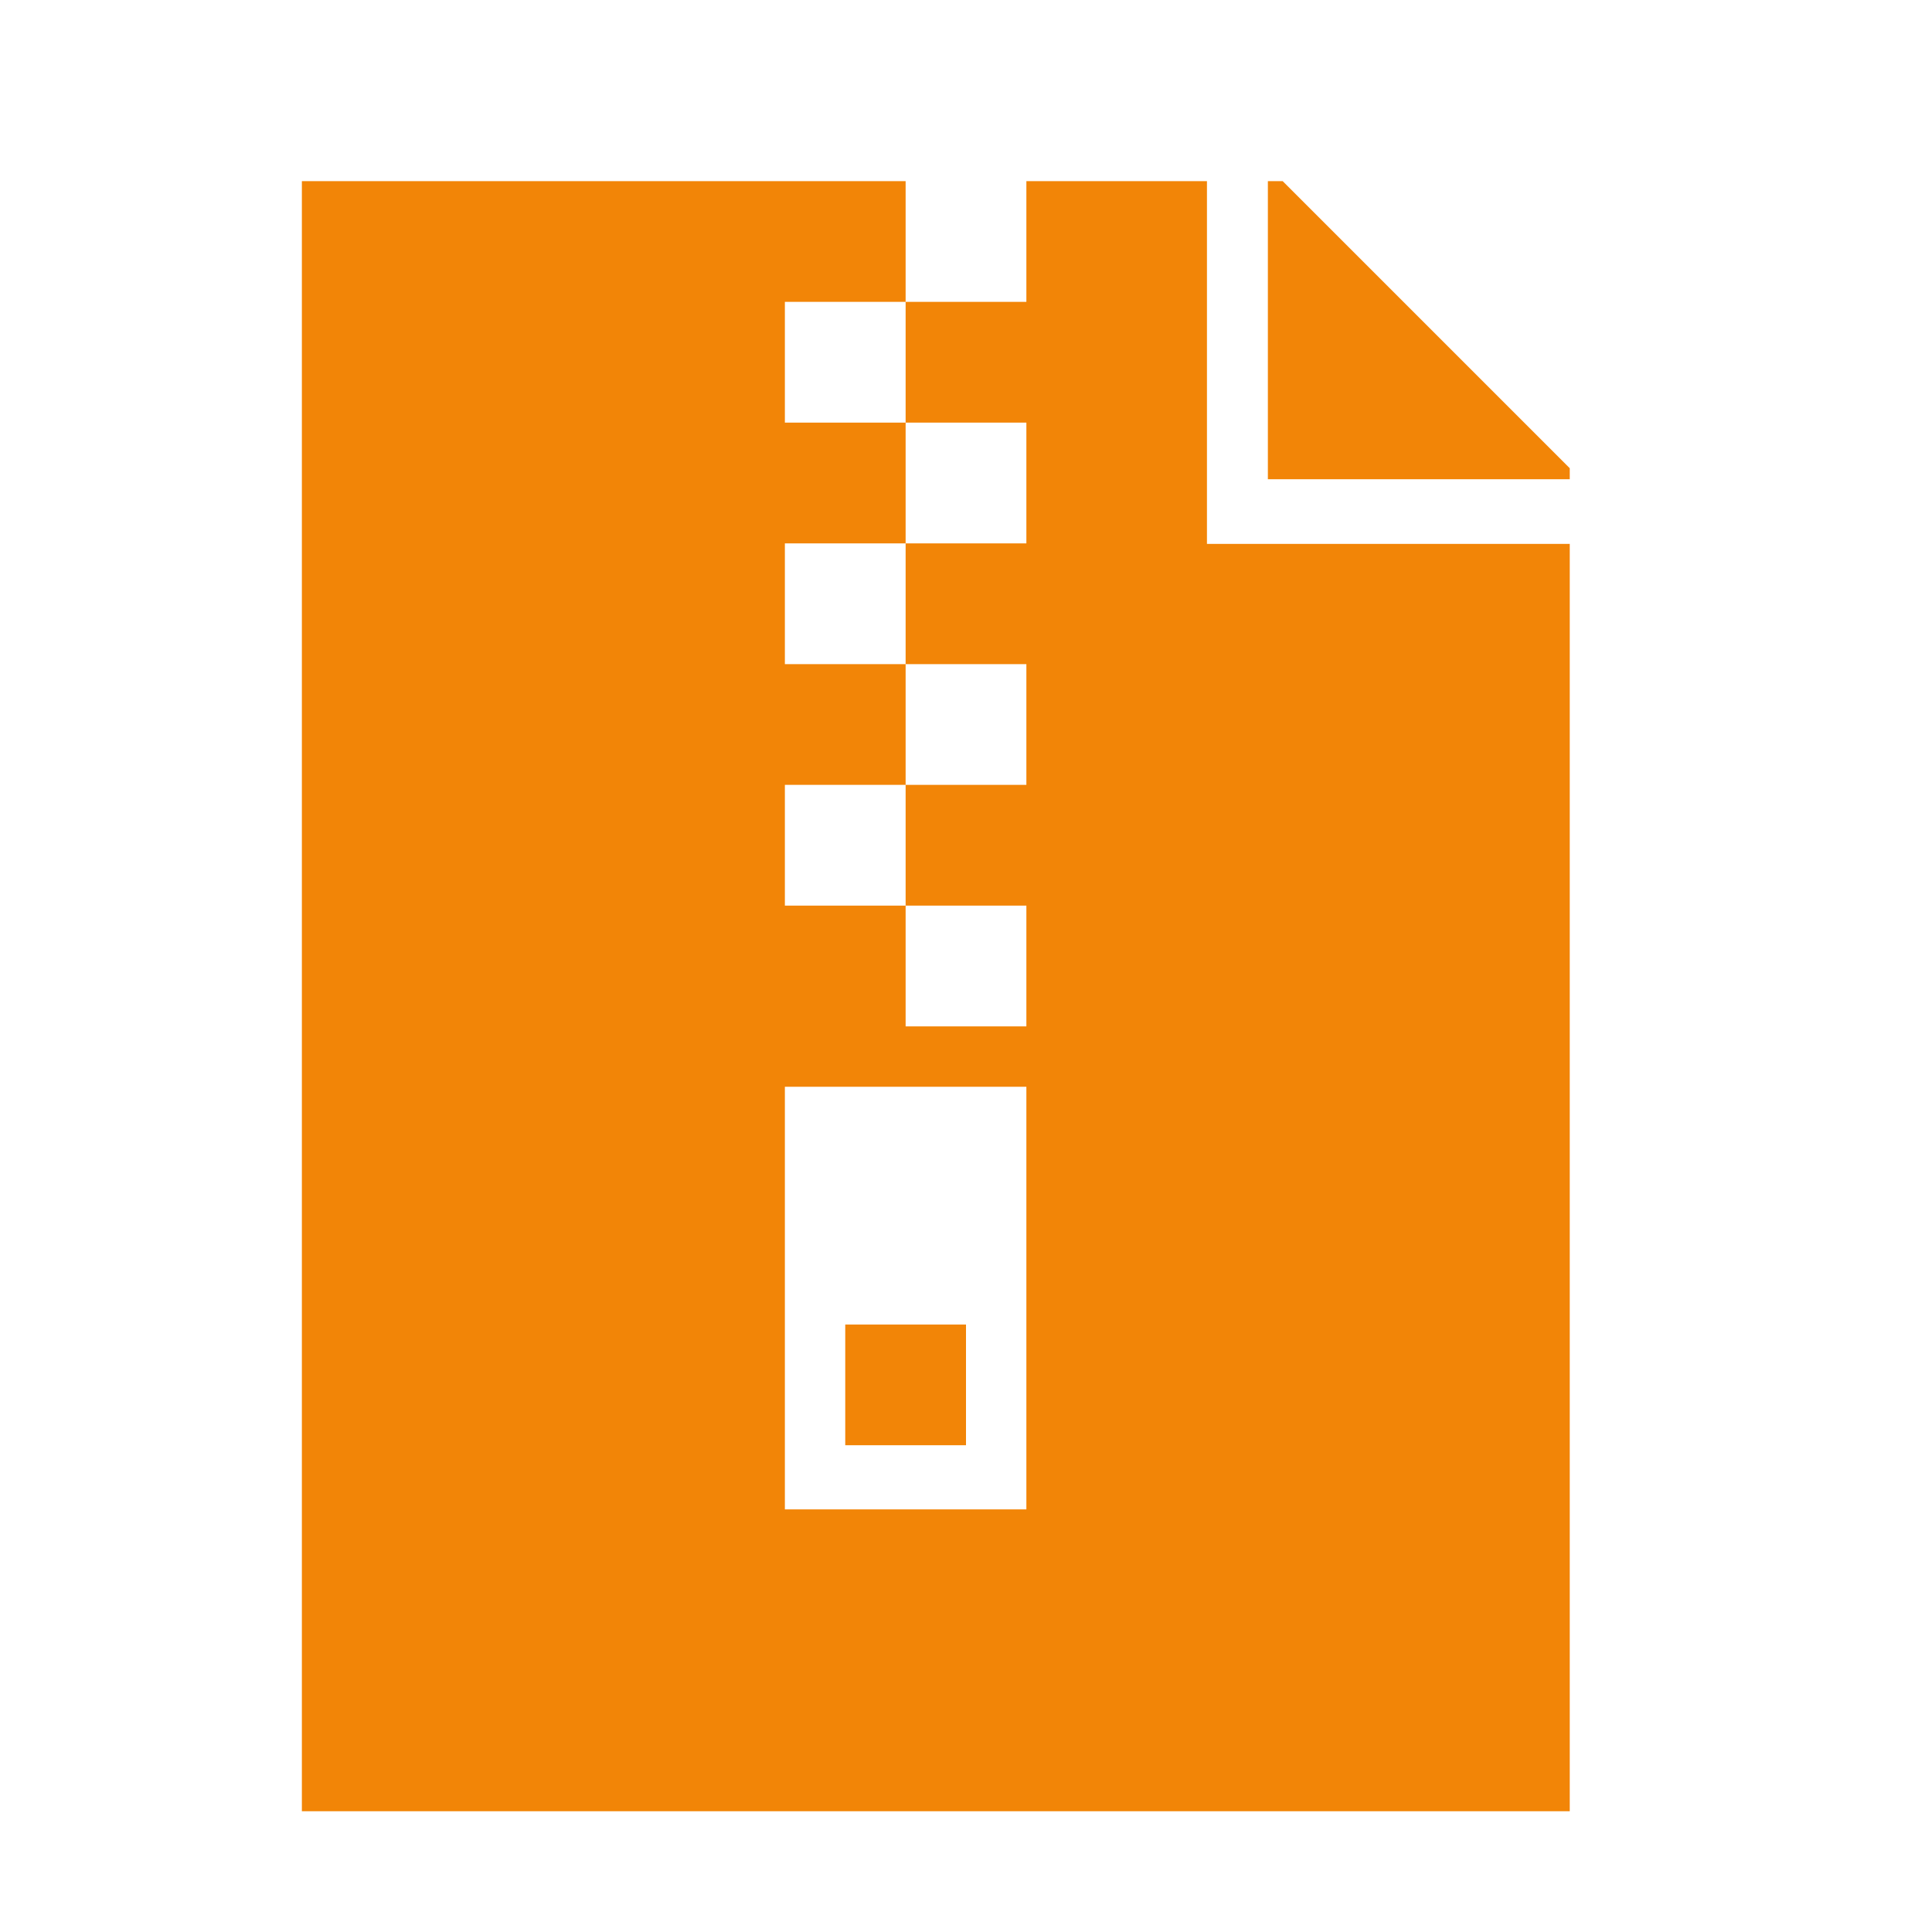
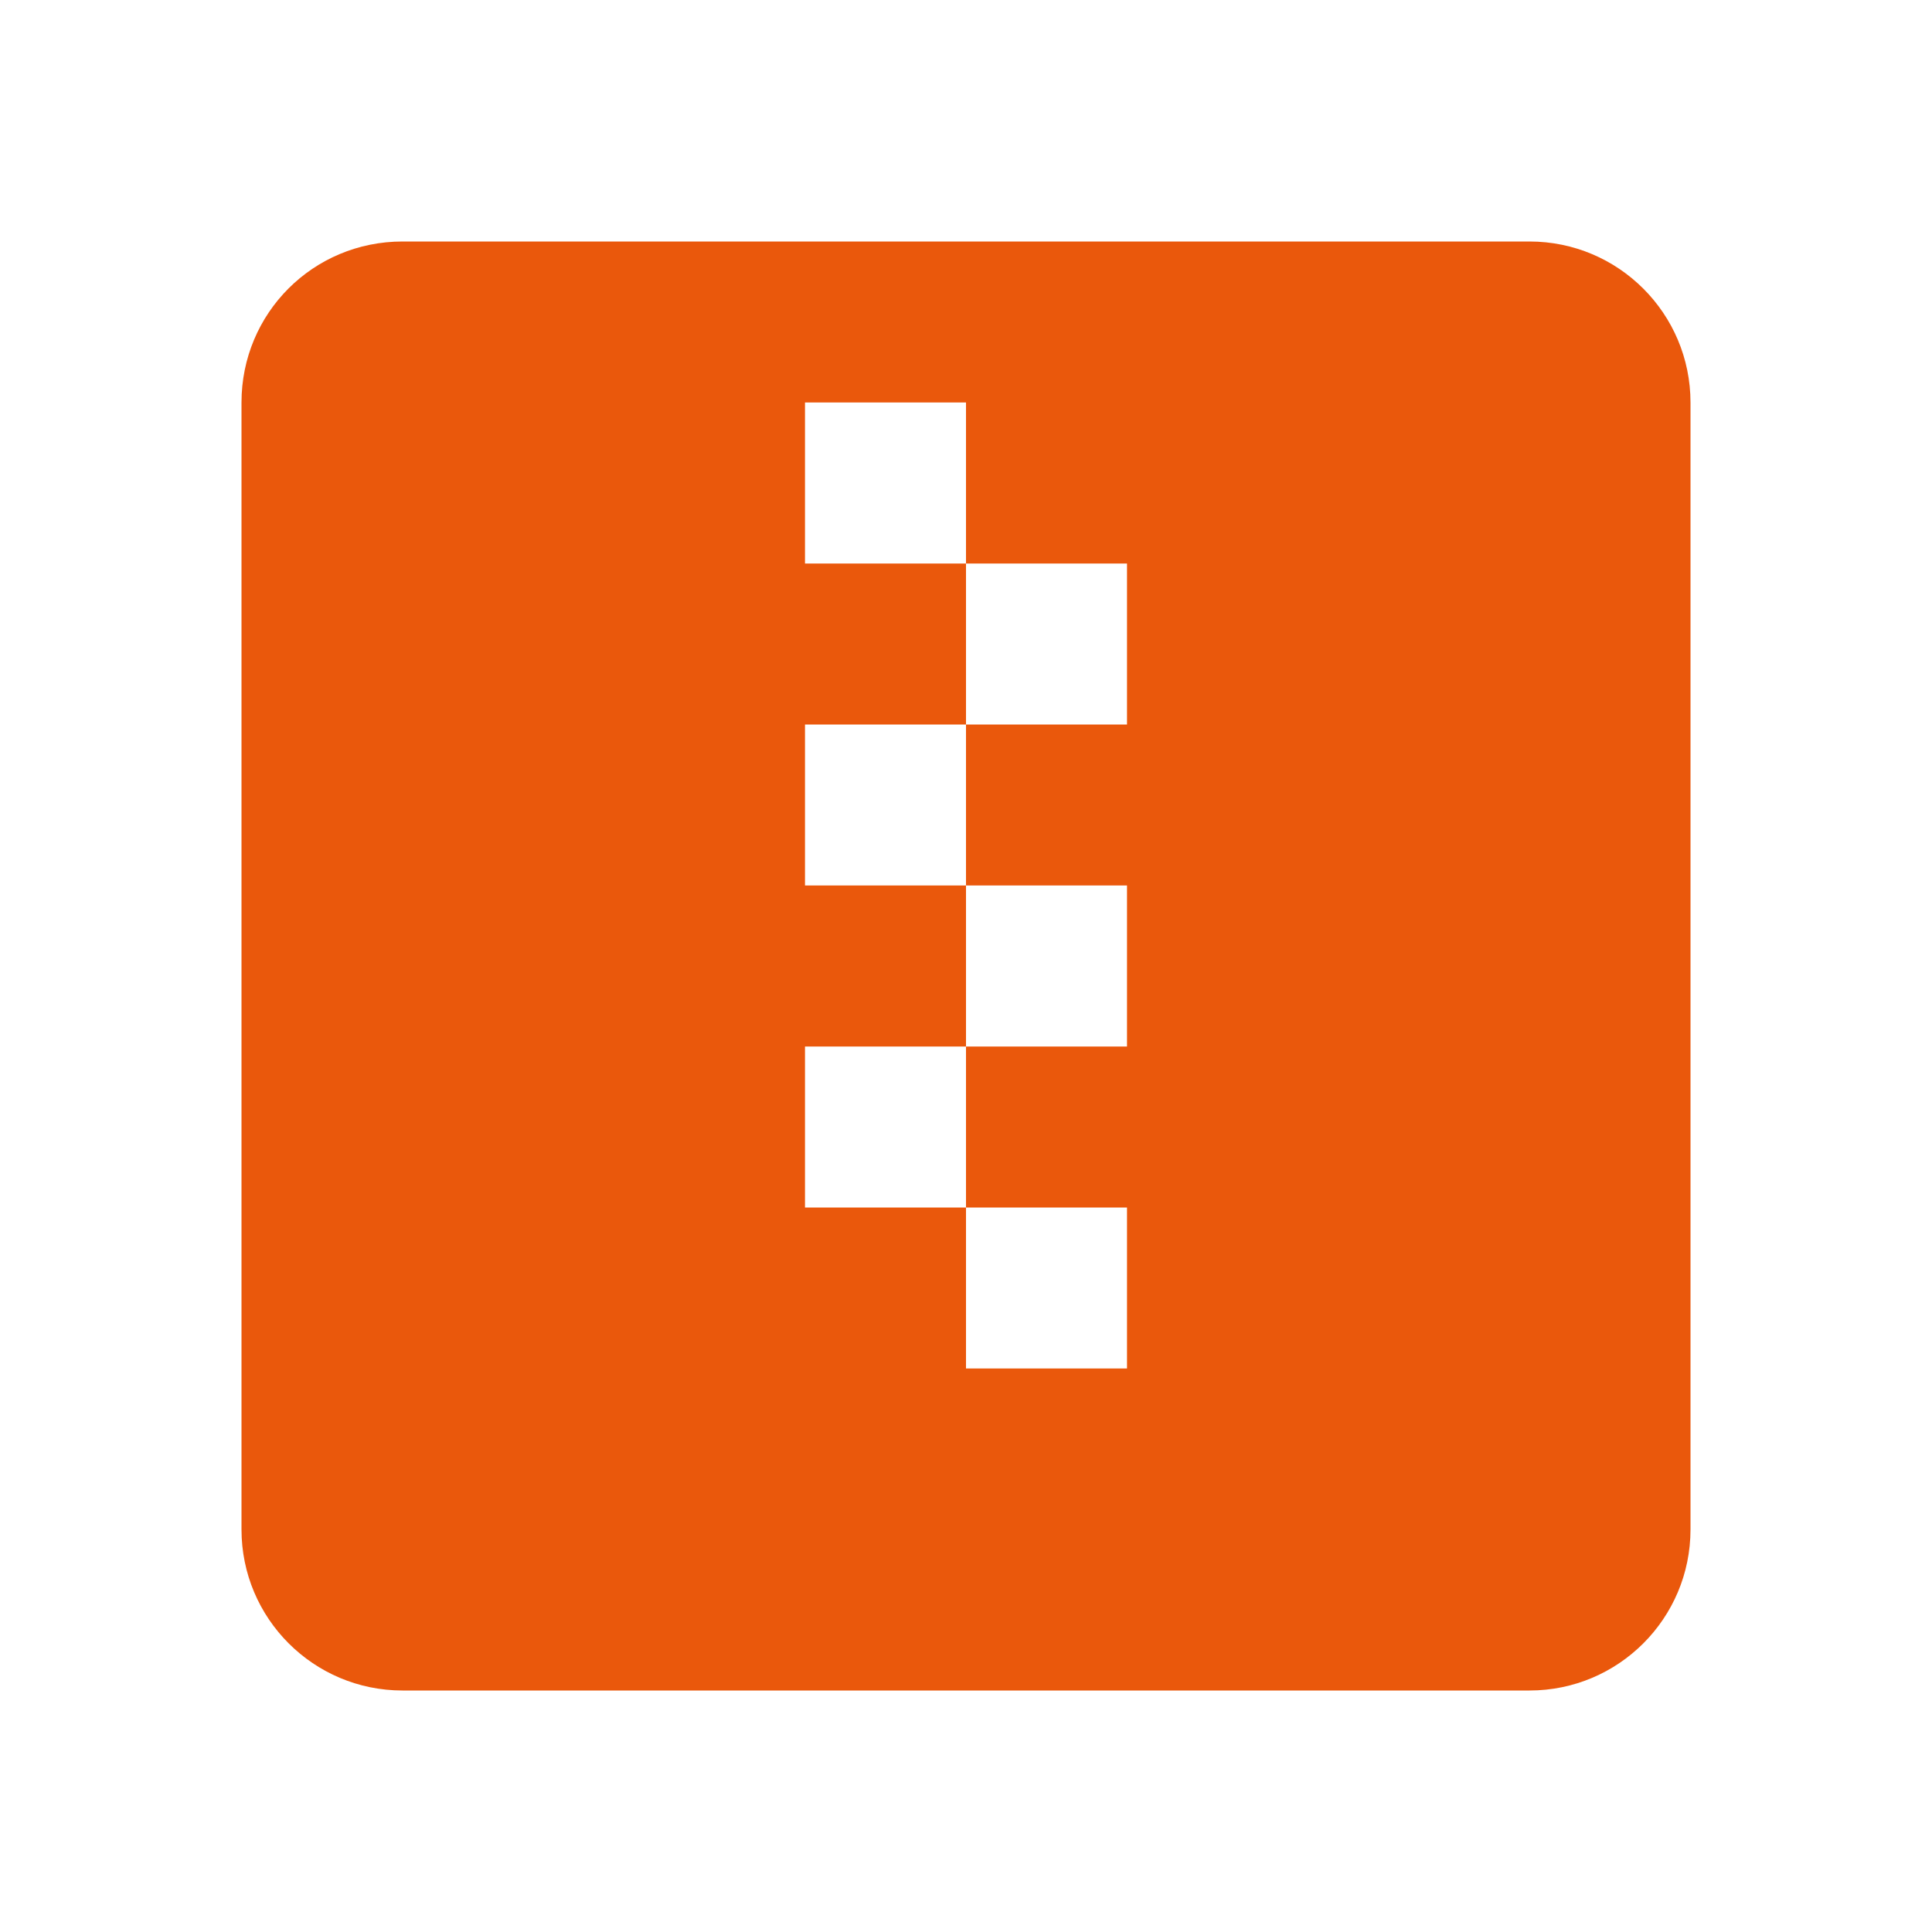
- <svg xmlns="http://www.w3.org/2000/svg" fill="#f28507" width="20px" height="20px" viewBox="0 0 32 32" version="1.1">
-   <g id="SVGRepo_bgCarrier" stroke-width="0" />
-   <g id="SVGRepo_tracerCarrier" stroke-linecap="round" stroke-linejoin="round" />
-   <g id="SVGRepo_iconCarrier">
-     <path d="M5 30v-27h10v2h-2v2h2v2h-2v2h2v2h-2v2h2v2h2v-2h-2v-2h2v-2h-2v-2h2v-2h-2v-2h2v-2h2.991v6.009h6.009v20.991h-21zM17 18h-4v7h4v-7zM16 23.938h-2v-2h2v2zM21 3h0.245l4.755 4.755v0.183h-5v-4.938z" />
-   </g>
+ <svg xmlns="http://www.w3.org/2000/svg" width="20" height="20" viewBox="0 0 24 24">
+   <path fill="#ea580c" d="M14 17h-2v-2h-2v-2h2v2h2m0-6h-2v2h2v2h-2v-2h-2V9h2V7h-2V5h2v2h2m5-4H5c-1.11 0-2 .89-2 2v14a2 2 0 0 0 2 2h14a2 2 0 0 0 2-2V5a2 2 0 0 0-2-2Z" />
</svg>
